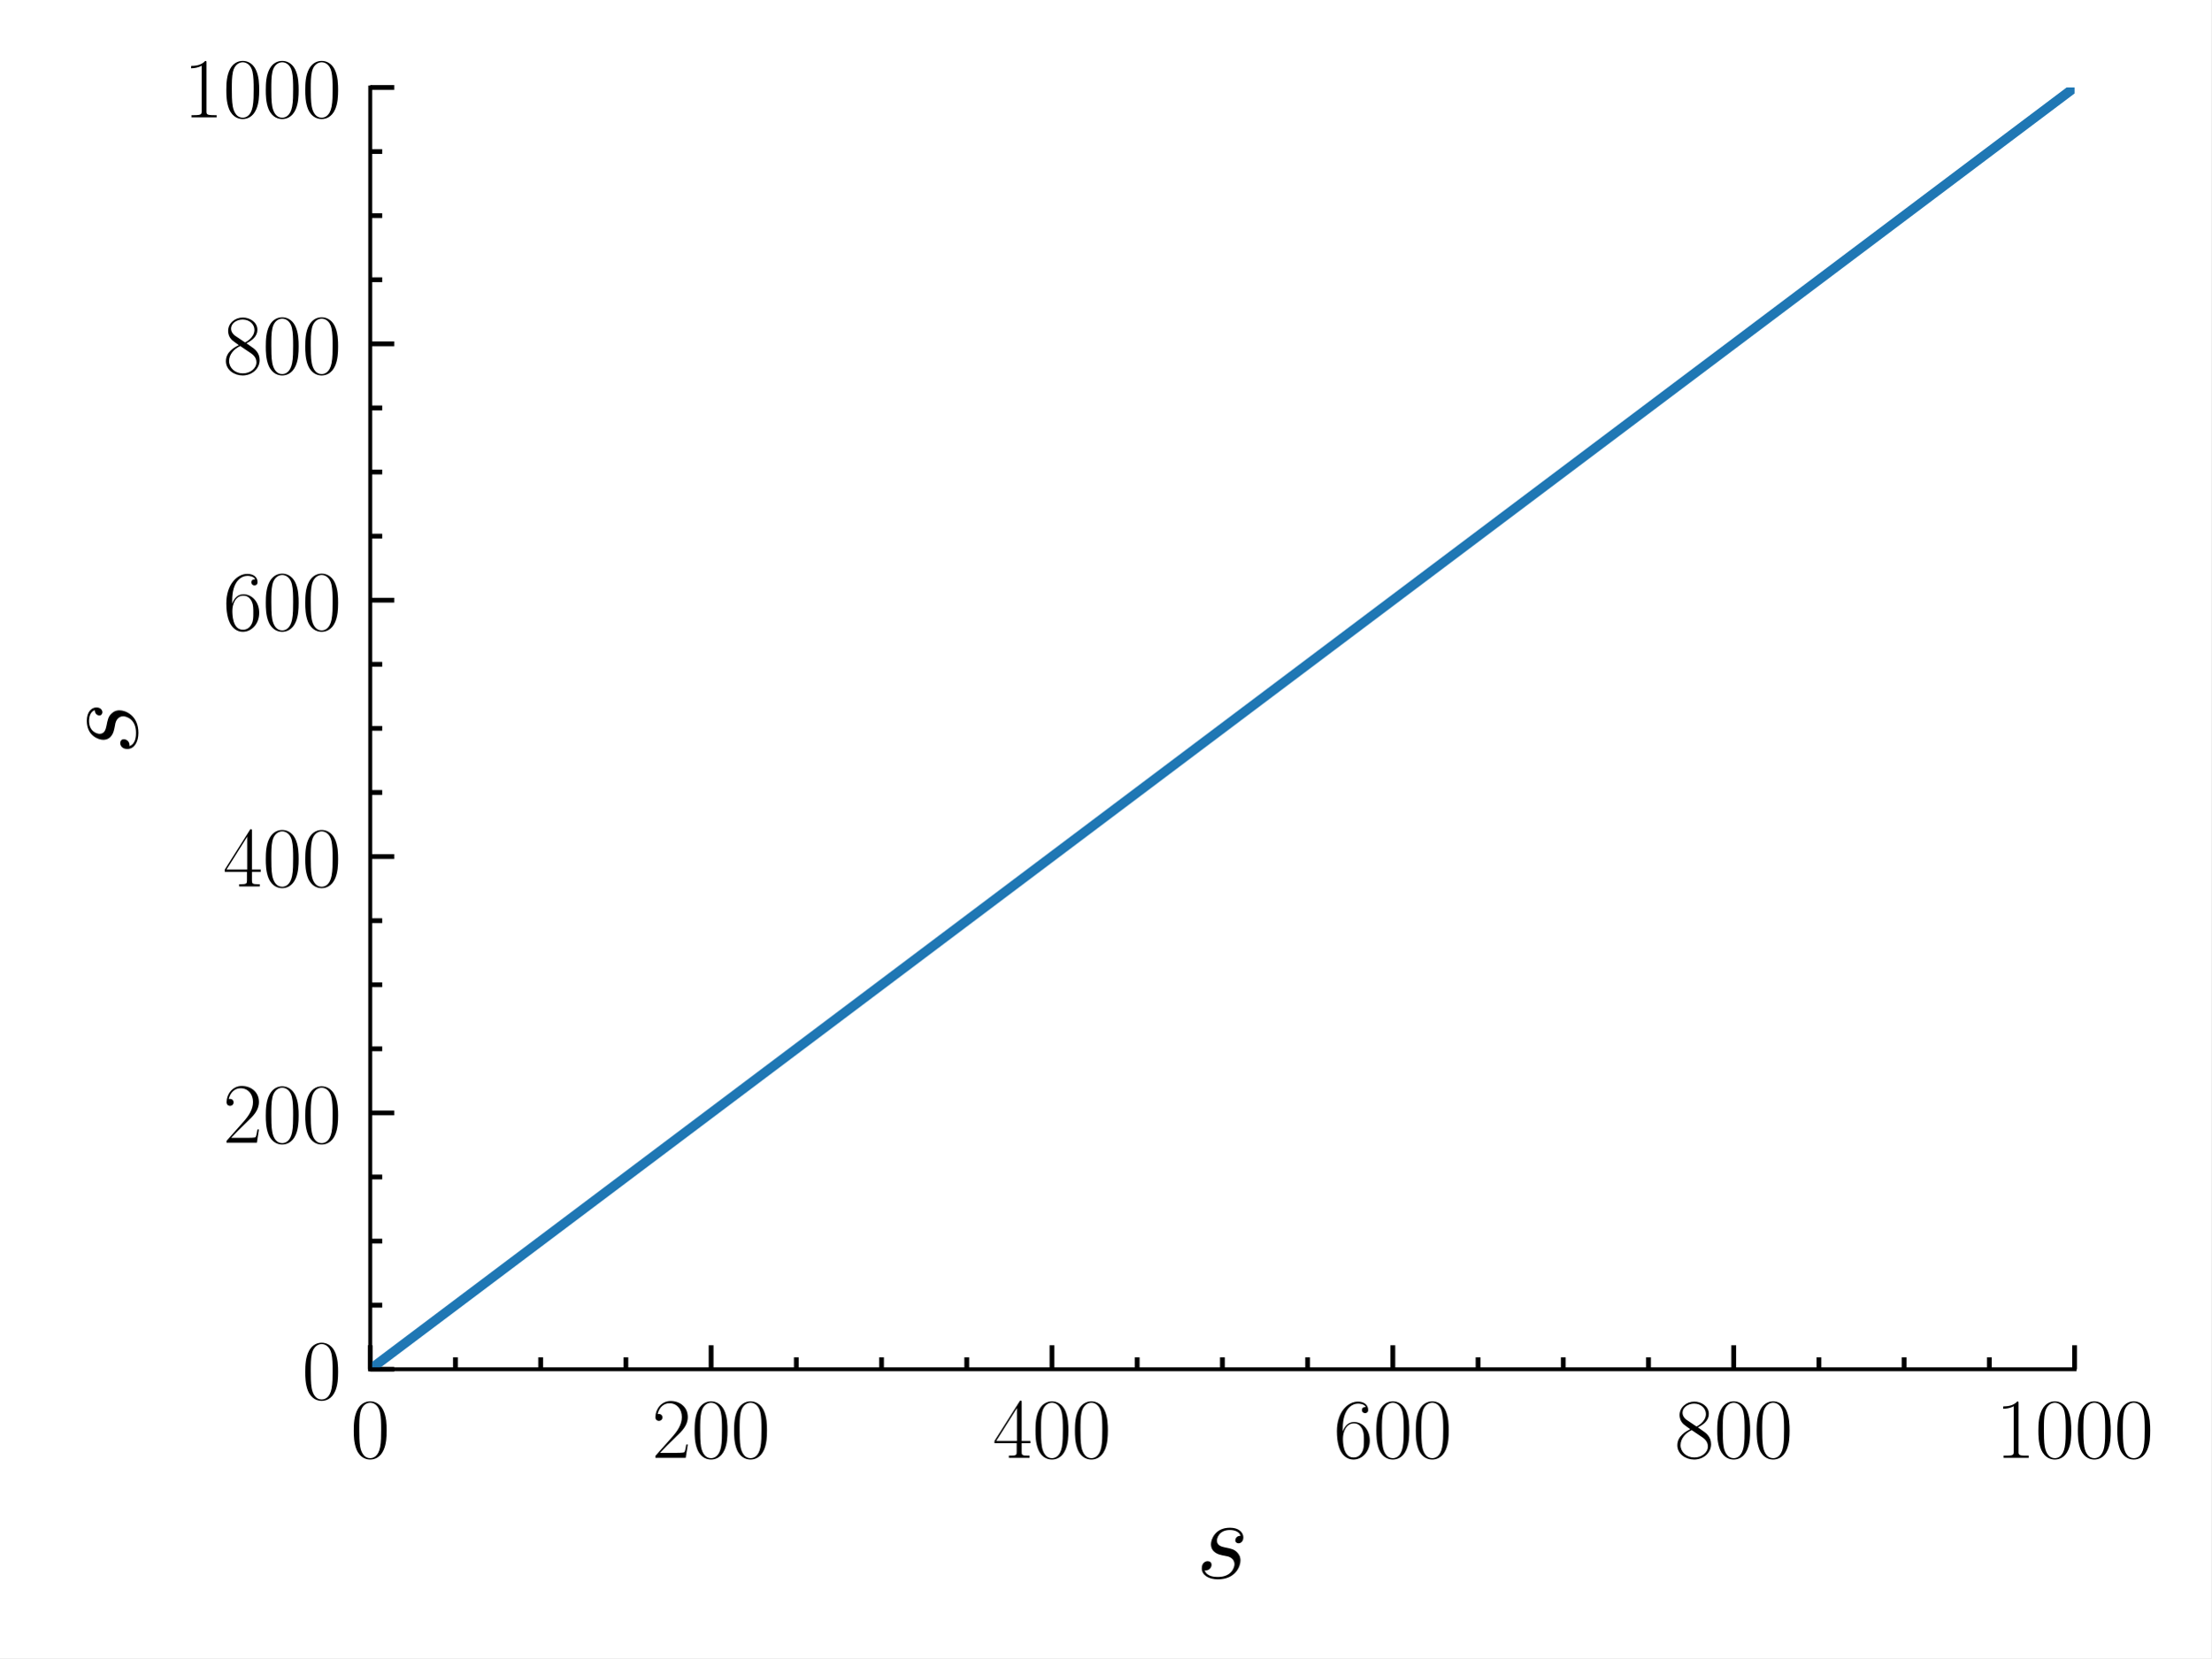
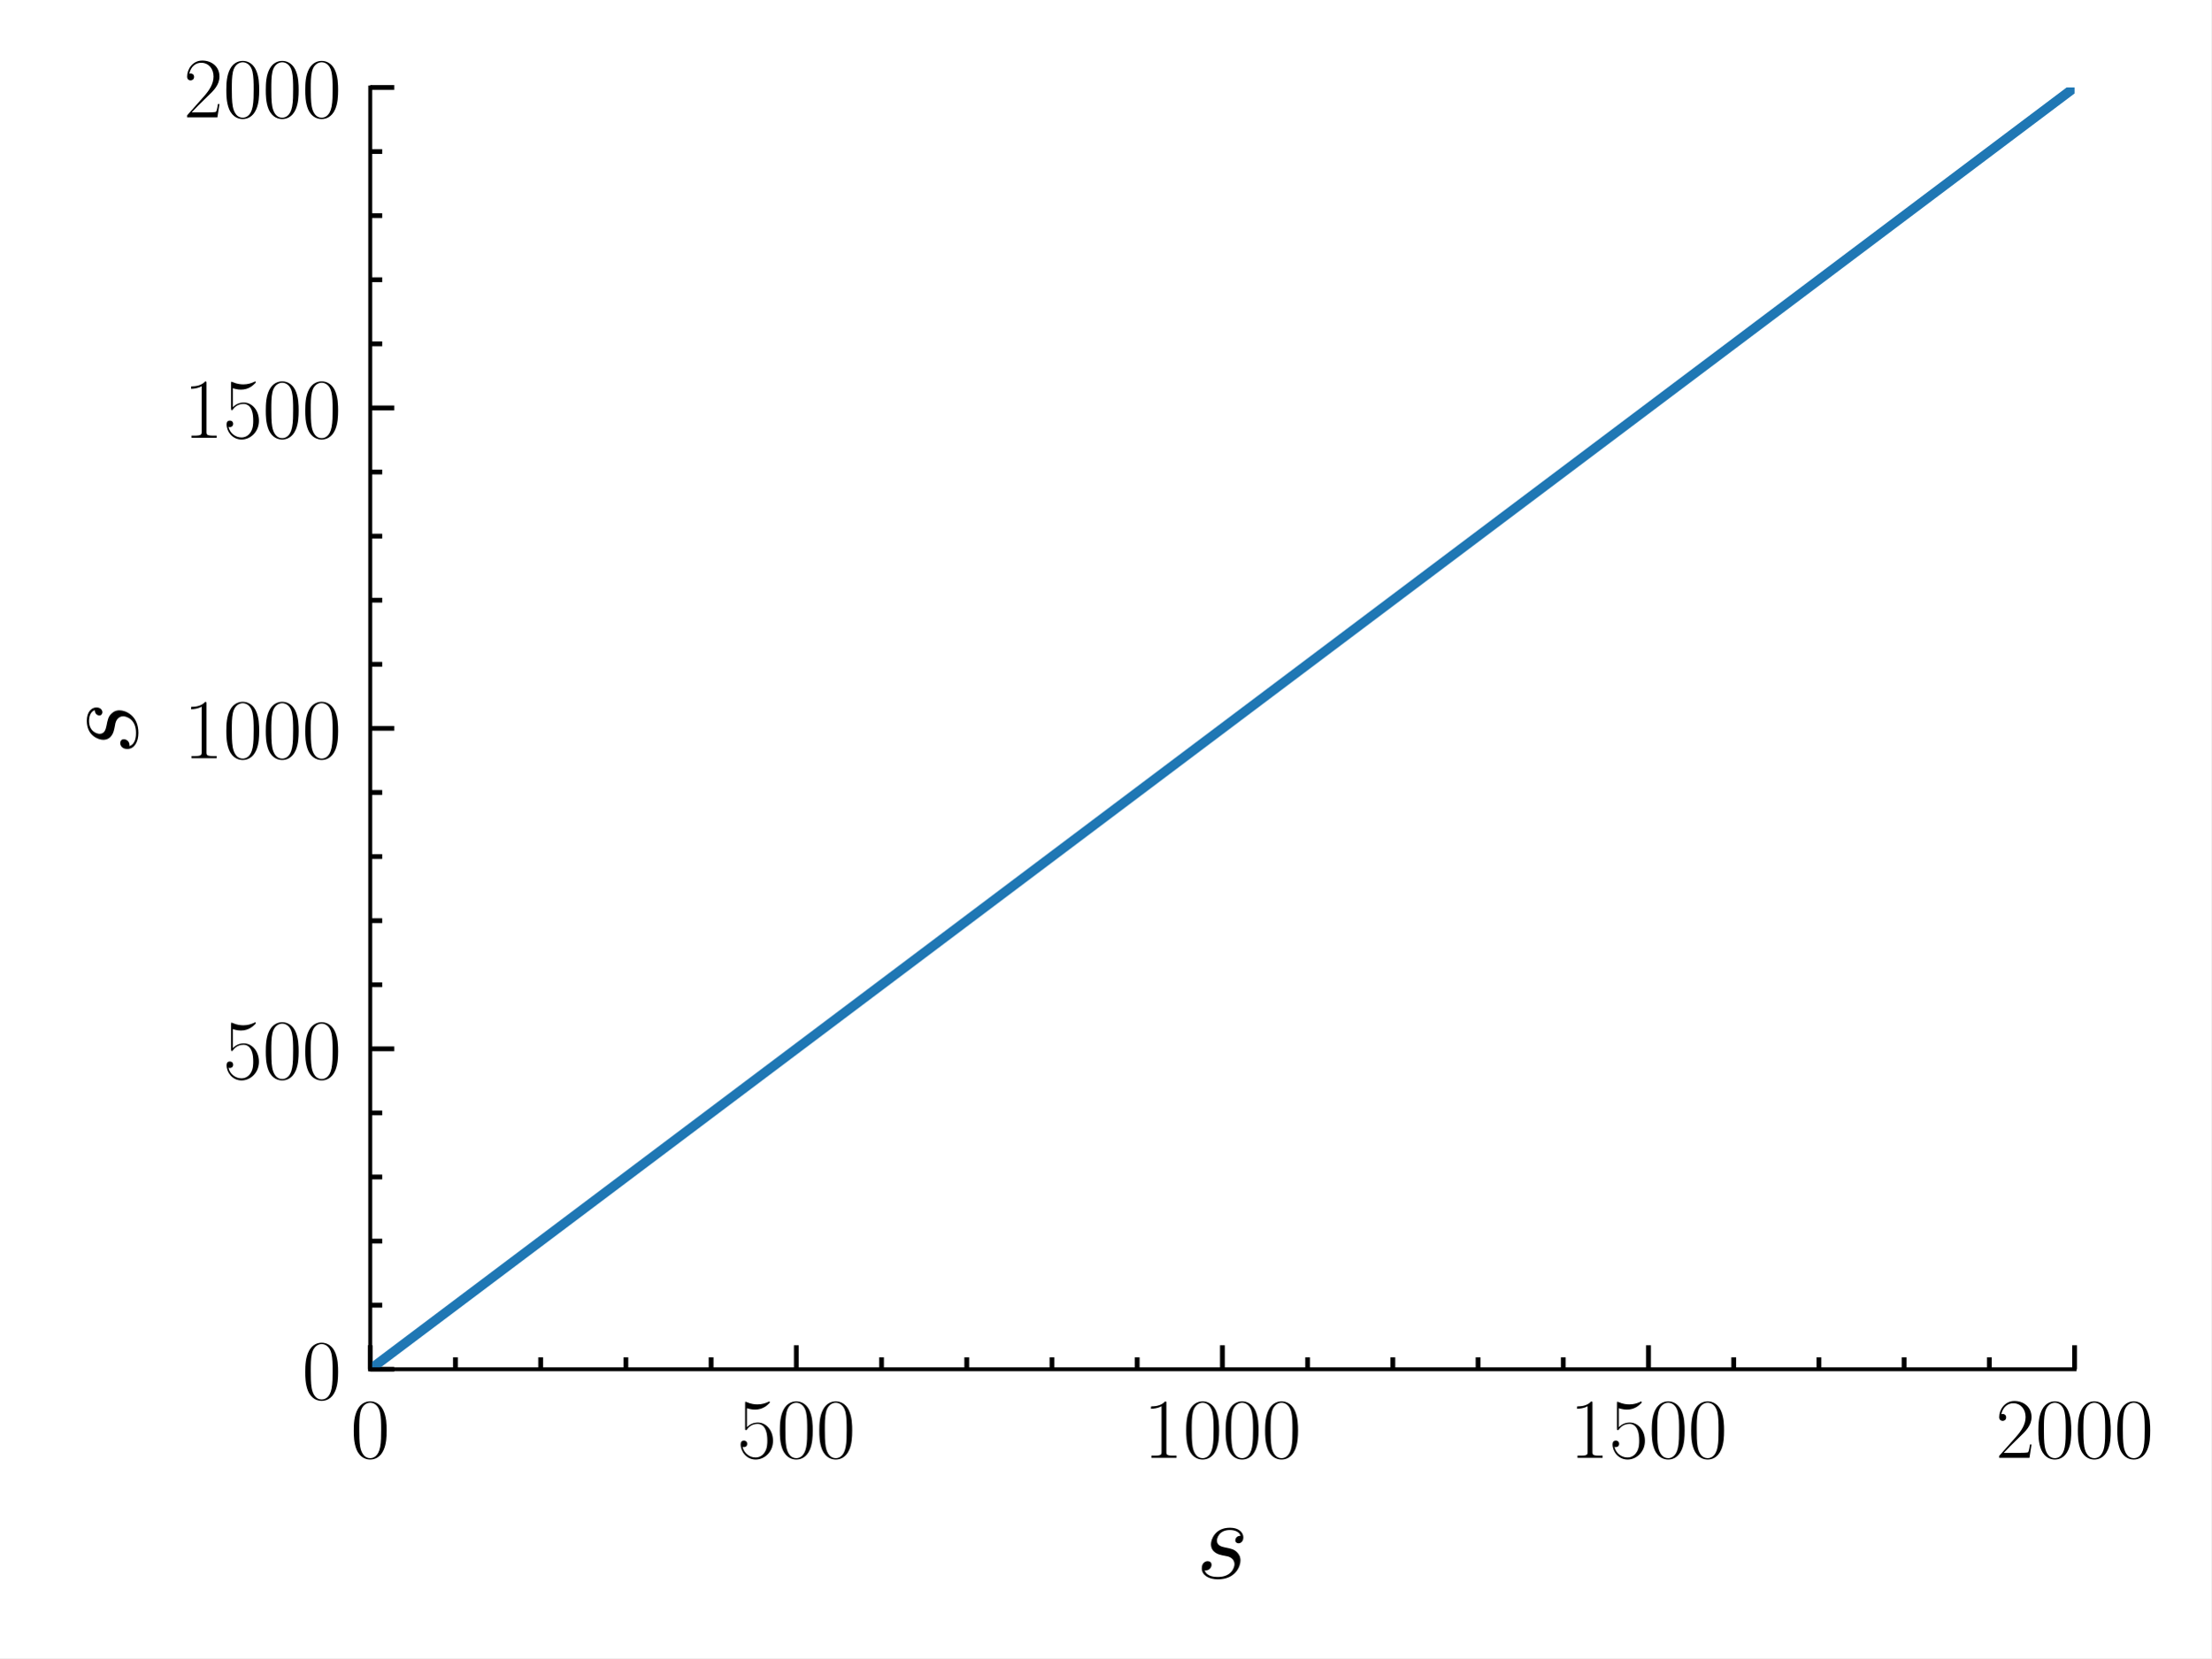
<svg xmlns="http://www.w3.org/2000/svg" xmlns:xlink="http://www.w3.org/1999/xlink" width="460.8pt" height="345.6pt" viewBox="0 0 460.8 345.6" version="1.1">
  <defs>
    <style type="text/css">*{stroke-linejoin: round; stroke-linecap: butt}</style>
  </defs>
  <g id="figure_1">
    <g id="patch_1">
      <path d="M 0 345.6  L 460.8 345.6  L 460.8 0  L 0 0  z " style="fill: #ffffff" />
    </g>
    <g id="axes_1">
      <g id="patch_2">
        <path d="M 77.152 285.403  L 432.351 285.403  L 432.351 18.227  L 77.152 18.227  z " style="fill: #ffffff" />
      </g>
      <g id="matplotlib.axis_1">
        <g id="xtick_1">
          <g id="line2d_1">
            <defs>
-               <path id="m7fb81ab54b" d="M 0 0  L 0 -5  " style="stroke: #000000" />
+               <path id="mec7f2a852f" d="M 0 0  L 0 -5  " style="stroke: #000000" />
            </defs>
            <g>
-               <use xlink:href="#m7fb81ab54b" x="77.152" y="285.403" style="stroke: #000000" />
+               <use xlink:href="#mec7f2a852f" x="77.152" y="285.403" style="stroke: #000000" />
            </g>
          </g>
          <g id="text_1">
            <g transform="translate(73.04016 303.8568) scale(0.18 -0.18)">
              <defs>
                <path id="CMR17-30" d="M 2688 2025  C 2688 2416 2682 3080 2413 3591  C 2176 4039 1798 4198 1466 4198  C 1158 4198 768 4058 525 3597  C 269 3118 243 2524 243 2025  C 243 1661 250 1106 448 619  C 723 -39 1216 -128 1466 -128  C 1760 -128 2208 -7 2470 600  C 2662 1042 2688 1559 2688 2025  z M 1466 -26  C 1056 -26 813 325 723 812  C 653 1188 653 1738 653 2096  C 653 2588 653 2997 736 3387  C 858 3929 1216 4096 1466 4096  C 1728 4096 2067 3923 2189 3400  C 2272 3036 2278 2607 2278 2096  C 2278 1680 2278 1169 2202 792  C 2067 95 1690 -26 1466 -26  z " transform="scale(0.015625)" />
              </defs>
              <use xlink:href="#CMR17-30" transform="scale(0.996264)" />
            </g>
          </g>
        </g>
        <g id="xtick_2">
          <g id="line2d_2">
            <g>
-               <use xlink:href="#m7fb81ab54b" x="148.192" y="285.403" style="stroke: #000000" />
+               <use xlink:href="#mec7f2a852f" x="165.952" y="285.403" style="stroke: #000000" />
            </g>
          </g>
          <g id="text_2">
-             <g transform="translate(135.8557 303.8568) scale(0.18 -0.18)">
+             <g transform="translate(153.6157 303.8568) scale(0.18 -0.18)">
+               <defs>
+                 <path id="CMR17-35" d="M 730 3692  C 794 3666 1056 3584 1325 3584  C 1920 3584 2246 3911 2432 4100  C 2432 4157 2432 4192 2394 4192  C 2387 4192 2374 4192 2323 4163  C 2099 4058 1837 3973 1517 3973  C 1325 3973 1037 3999 723 4139  C 653 4171 640 4171 634 4171  C 602 4171 595 4164 595 4037  L 595 2203  C 595 2089 595 2057 659 2057  C 691 2057 704 2070 736 2114  C 941 2401 1222 2522 1542 2522  C 1766 2522 2246 2382 2246 1289  C 2246 1085 2246 715 2054 421  C 1894 159 1645 25 1370 25  C 947 25 518 320 403 814  C 429 807 480 795 506 795  C 589 795 749 840 749 1038  C 749 1210 627 1280 506 1280  C 358 1280 262 1190 262 1011  C 262 454 704 -128 1382 -128  C 2042 -128 2669 440 2669 1264  C 2669 2030 2170 2624 1549 2624  C 1222 2624 947 2503 730 2274  L 730 3692  z " transform="scale(0.015625)" />
+               </defs>
+               <use xlink:href="#CMR17-35" transform="scale(0.996264)" />
+               <use xlink:href="#CMR17-30" transform="translate(45.69048 0) scale(0.996264)" />
+               <use xlink:href="#CMR17-30" transform="translate(91.38095 0) scale(0.996264)" />
+             </g>
+           </g>
+         </g>
+         <g id="xtick_3">
+           <g id="line2d_3">
+             <g>
+               <use xlink:href="#mec7f2a852f" x="254.752" y="285.403" style="stroke: #000000" />
+             </g>
+           </g>
+           <g id="text_3">
+             <g transform="translate(238.3033 303.8568) scale(0.18 -0.18)">
+               <defs>
+                 <path id="CMR17-31" d="M 1702 4058  C 1702 4192 1696 4192 1606 4192  C 1357 3916 979 3827 621 3827  C 602 3827 570 3827 563 3808  C 557 3795 557 3782 557 3648  C 755 3648 1088 3686 1344 3839  L 1344 461  C 1344 236 1331 160 781 160  L 589 160  L 589 0  C 896 0 1216 0 1523 0  C 1830 0 2150 0 2458 0  L 2458 160  L 2266 160  C 1715 160 1702 230 1702 458  L 1702 4058  z " transform="scale(0.015625)" />
+               </defs>
+               <use xlink:href="#CMR17-31" transform="scale(0.996264)" />
+               <use xlink:href="#CMR17-30" transform="translate(45.69048 0) scale(0.996264)" />
+               <use xlink:href="#CMR17-30" transform="translate(91.38095 0) scale(0.996264)" />
+               <use xlink:href="#CMR17-30" transform="translate(137.0714 0) scale(0.996264)" />
+             </g>
+           </g>
+         </g>
+         <g id="xtick_4">
+           <g id="line2d_4">
+             <g>
+               <use xlink:href="#mec7f2a852f" x="343.552" y="285.403" style="stroke: #000000" />
+             </g>
+           </g>
+           <g id="text_4">
+             <g transform="translate(327.1031 303.8568) scale(0.18 -0.18)">
+               <use xlink:href="#CMR17-31" transform="scale(0.996264)" />
+               <use xlink:href="#CMR17-35" transform="translate(45.69048 0) scale(0.996264)" />
+               <use xlink:href="#CMR17-30" transform="translate(91.38095 0) scale(0.996264)" />
+               <use xlink:href="#CMR17-30" transform="translate(137.0714 0) scale(0.996264)" />
+             </g>
+           </g>
+         </g>
+         <g id="xtick_5">
+           <g id="line2d_5">
+             <g>
+               <use xlink:href="#mec7f2a852f" x="432.351" y="285.403" style="stroke: #000000" />
+             </g>
+           </g>
+           <g id="text_5">
+             <g transform="translate(415.9029 303.8568) scale(0.18 -0.18)">
              <defs>
                <path id="CMR17-32" d="M 2669 989  L 2554 989  C 2490 536 2438 459 2413 420  C 2381 369 1920 369 1830 369  L 602 369  C 832 619 1280 1072 1824 1597  C 2214 1967 2669 2402 2669 3035  C 2669 3790 2067 4224 1395 4224  C 691 4224 262 3604 262 3030  C 262 2780 448 2748 525 2748  C 589 2748 781 2787 781 3010  C 781 3207 614 3264 525 3264  C 486 3264 448 3258 422 3245  C 544 3790 915 4058 1306 4058  C 1862 4058 2227 3617 2227 3035  C 2227 2479 1901 2000 1536 1584  L 262 146  L 262 0  L 2515 0  L 2669 989  z " transform="scale(0.015625)" />
              </defs>
              <use xlink:href="#CMR17-32" transform="scale(0.996264)" />
              <use xlink:href="#CMR17-30" transform="translate(45.69048 0) scale(0.996264)" />
              <use xlink:href="#CMR17-30" transform="translate(91.38095 0) scale(0.996264)" />
-             </g>
-           </g>
-         </g>
-         <g id="xtick_3">
-           <g id="line2d_3">
-             <g>
-               <use xlink:href="#m7fb81ab54b" x="219.232" y="285.403" style="stroke: #000000" />
-             </g>
-           </g>
-           <g id="text_3">
-             <g transform="translate(206.8955 303.8568) scale(0.18 -0.18)">
-               <defs>
-                 <path id="CMR17-34" d="M 2150 4122  C 2150 4256 2144 4256 2029 4256  L 128 1254  L 128 1088  L 1779 1088  L 1779 457  C 1779 224 1766 160 1318 160  L 1197 160  L 1197 0  C 1402 0 1747 0 1965 0  C 2182 0 2528 0 2733 0  L 2733 160  L 2611 160  C 2163 160 2150 224 2150 457  L 2150 1088  L 2803 1088  L 2803 1254  L 2150 1254  L 2150 4122  z M 1798 3703  L 1798 1254  L 256 1254  L 1798 3703  z " transform="scale(0.015625)" />
-               </defs>
-               <use xlink:href="#CMR17-34" transform="scale(0.996264)" />
-               <use xlink:href="#CMR17-30" transform="translate(45.69048 0) scale(0.996264)" />
-               <use xlink:href="#CMR17-30" transform="translate(91.38095 0) scale(0.996264)" />
-             </g>
-           </g>
-         </g>
-         <g id="xtick_4">
-           <g id="line2d_4">
-             <g>
-               <use xlink:href="#m7fb81ab54b" x="290.272" y="285.403" style="stroke: #000000" />
-             </g>
-           </g>
-           <g id="text_4">
-             <g transform="translate(277.9354 303.8568) scale(0.18 -0.18)">
-               <defs>
-                 <path id="CMR17-36" d="M 678 2176  C 678 3690 1395 4032 1811 4032  C 1946 4032 2272 4009 2400 3776  C 2298 3776 2106 3776 2106 3553  C 2106 3381 2246 3323 2336 3323  C 2394 3323 2566 3348 2566 3560  C 2566 3954 2246 4179 1805 4179  C 1043 4179 243 3390 243 1984  C 243 253 966 -128 1478 -128  C 2099 -128 2688 427 2688 1283  C 2688 2081 2170 2662 1517 2662  C 1126 2662 838 2407 678 1960  L 678 2176  z M 1478 25  C 691 25 691 1200 691 1436  C 691 1896 909 2560 1504 2560  C 1613 2560 1926 2560 2138 2120  C 2253 1870 2253 1609 2253 1289  C 2253 944 2253 690 2118 434  C 1978 171 1773 25 1478 25  z " transform="scale(0.015625)" />
-               </defs>
-               <use xlink:href="#CMR17-36" transform="scale(0.996264)" />
-               <use xlink:href="#CMR17-30" transform="translate(45.69048 0) scale(0.996264)" />
-               <use xlink:href="#CMR17-30" transform="translate(91.38095 0) scale(0.996264)" />
-             </g>
-           </g>
-         </g>
-         <g id="xtick_5">
-           <g id="line2d_5">
-             <g>
-               <use xlink:href="#m7fb81ab54b" x="361.312" y="285.403" style="stroke: #000000" />
-             </g>
-           </g>
-           <g id="text_5">
-             <g transform="translate(348.9752 303.8568) scale(0.18 -0.18)">
-               <defs>
-                 <path id="CMR17-38" d="M 1741 2264  C 2144 2467 2554 2773 2554 3263  C 2554 3841 1990 4179 1472 4179  C 890 4179 378 3759 378 3180  C 378 3021 416 2747 666 2505  C 730 2442 998 2251 1171 2130  C 883 1983 211 1634 211 934  C 211 279 838 -128 1459 -128  C 2144 -128 2720 362 2720 1010  C 2720 1590 2330 1857 2074 2029  L 1741 2264  z M 902 2822  C 851 2854 595 3051 595 3351  C 595 3739 998 4032 1459 4032  C 1965 4032 2336 3676 2336 3262  C 2336 2669 1670 2331 1638 2331  C 1632 2331 1626 2331 1574 2370  L 902 2822  z M 2080 1519  C 2176 1449 2483 1240 2483 851  C 2483 381 2010 25 1472 25  C 890 25 448 438 448 940  C 448 1443 838 1862 1280 2060  L 2080 1519  z " transform="scale(0.015625)" />
-               </defs>
-               <use xlink:href="#CMR17-38" transform="scale(0.996264)" />
-               <use xlink:href="#CMR17-30" transform="translate(45.69048 0) scale(0.996264)" />
-               <use xlink:href="#CMR17-30" transform="translate(91.38095 0) scale(0.996264)" />
+               <use xlink:href="#CMR17-30" transform="translate(137.0714 0) scale(0.996264)" />
            </g>
          </g>
        </g>
        <g id="xtick_6">
          <g id="line2d_6">
-             <g>
-               <use xlink:href="#m7fb81ab54b" x="432.351" y="285.403" style="stroke: #000000" />
-             </g>
-           </g>
-           <g id="text_6">
-             <g transform="translate(415.9029 303.8568) scale(0.18 -0.18)">
-               <defs>
-                 <path id="CMR17-31" d="M 1702 4058  C 1702 4192 1696 4192 1606 4192  C 1357 3916 979 3827 621 3827  C 602 3827 570 3827 563 3808  C 557 3795 557 3782 557 3648  C 755 3648 1088 3686 1344 3839  L 1344 461  C 1344 236 1331 160 781 160  L 589 160  L 589 0  C 896 0 1216 0 1523 0  C 1830 0 2150 0 2458 0  L 2458 160  L 2266 160  C 1715 160 1702 230 1702 458  L 1702 4058  z " transform="scale(0.015625)" />
-               </defs>
-               <use xlink:href="#CMR17-31" transform="scale(0.996264)" />
-               <use xlink:href="#CMR17-30" transform="translate(45.69048 0) scale(0.996264)" />
-               <use xlink:href="#CMR17-30" transform="translate(91.38095 0) scale(0.996264)" />
-               <use xlink:href="#CMR17-30" transform="translate(137.0714 0) scale(0.996264)" />
+             <defs>
+               <path id="m79c2909c9a" d="M 0 0  L 0 -2.5  " style="stroke: #000000" />
+             </defs>
+             <g>
+               <use xlink:href="#m79c2909c9a" x="94.912" y="285.403" style="stroke: #000000" />
            </g>
          </g>
        </g>
        <g id="xtick_7">
          <g id="line2d_7">
-             <defs>
-               <path id="mfe49ac2386" d="M 0 0  L 0 -2.5  " style="stroke: #000000" />
-             </defs>
-             <g>
-               <use xlink:href="#mfe49ac2386" x="94.912" y="285.403" style="stroke: #000000" />
+             <g>
+               <use xlink:href="#m79c2909c9a" x="112.672" y="285.403" style="stroke: #000000" />
            </g>
          </g>
        </g>
        <g id="xtick_8">
          <g id="line2d_8">
            <g>
-               <use xlink:href="#mfe49ac2386" x="112.672" y="285.403" style="stroke: #000000" />
+               <use xlink:href="#m79c2909c9a" x="130.432" y="285.403" style="stroke: #000000" />
            </g>
          </g>
        </g>
        <g id="xtick_9">
          <g id="line2d_9">
            <g>
-               <use xlink:href="#mfe49ac2386" x="130.432" y="285.403" style="stroke: #000000" />
+               <use xlink:href="#m79c2909c9a" x="148.192" y="285.403" style="stroke: #000000" />
            </g>
          </g>
        </g>
        <g id="xtick_10">
          <g id="line2d_10">
            <g>
-               <use xlink:href="#mfe49ac2386" x="165.952" y="285.403" style="stroke: #000000" />
+               <use xlink:href="#m79c2909c9a" x="183.712" y="285.403" style="stroke: #000000" />
            </g>
          </g>
        </g>
        <g id="xtick_11">
          <g id="line2d_11">
            <g>
-               <use xlink:href="#mfe49ac2386" x="183.712" y="285.403" style="stroke: #000000" />
+               <use xlink:href="#m79c2909c9a" x="201.472" y="285.403" style="stroke: #000000" />
            </g>
          </g>
        </g>
        <g id="xtick_12">
          <g id="line2d_12">
            <g>
-               <use xlink:href="#mfe49ac2386" x="201.472" y="285.403" style="stroke: #000000" />
+               <use xlink:href="#m79c2909c9a" x="219.232" y="285.403" style="stroke: #000000" />
            </g>
          </g>
        </g>
        <g id="xtick_13">
          <g id="line2d_13">
            <g>
-               <use xlink:href="#mfe49ac2386" x="236.992" y="285.403" style="stroke: #000000" />
+               <use xlink:href="#m79c2909c9a" x="236.992" y="285.403" style="stroke: #000000" />
            </g>
          </g>
        </g>
        <g id="xtick_14">
          <g id="line2d_14">
            <g>
-               <use xlink:href="#mfe49ac2386" x="254.752" y="285.403" style="stroke: #000000" />
+               <use xlink:href="#m79c2909c9a" x="272.512" y="285.403" style="stroke: #000000" />
            </g>
          </g>
        </g>
        <g id="xtick_15">
          <g id="line2d_15">
            <g>
-               <use xlink:href="#mfe49ac2386" x="272.512" y="285.403" style="stroke: #000000" />
+               <use xlink:href="#m79c2909c9a" x="290.272" y="285.403" style="stroke: #000000" />
            </g>
          </g>
        </g>
        <g id="xtick_16">
          <g id="line2d_16">
            <g>
-               <use xlink:href="#mfe49ac2386" x="308.032" y="285.403" style="stroke: #000000" />
+               <use xlink:href="#m79c2909c9a" x="308.032" y="285.403" style="stroke: #000000" />
            </g>
          </g>
        </g>
        <g id="xtick_17">
          <g id="line2d_17">
            <g>
-               <use xlink:href="#mfe49ac2386" x="325.792" y="285.403" style="stroke: #000000" />
+               <use xlink:href="#m79c2909c9a" x="325.792" y="285.403" style="stroke: #000000" />
            </g>
          </g>
        </g>
        <g id="xtick_18">
          <g id="line2d_18">
            <g>
-               <use xlink:href="#mfe49ac2386" x="343.552" y="285.403" style="stroke: #000000" />
+               <use xlink:href="#m79c2909c9a" x="361.312" y="285.403" style="stroke: #000000" />
            </g>
          </g>
        </g>
        <g id="xtick_19">
          <g id="line2d_19">
            <g>
-               <use xlink:href="#mfe49ac2386" x="379.072" y="285.403" style="stroke: #000000" />
+               <use xlink:href="#m79c2909c9a" x="379.072" y="285.403" style="stroke: #000000" />
            </g>
          </g>
        </g>
        <g id="xtick_20">
          <g id="line2d_20">
            <g>
-               <use xlink:href="#mfe49ac2386" x="396.832" y="285.403" style="stroke: #000000" />
+               <use xlink:href="#m79c2909c9a" x="396.832" y="285.403" style="stroke: #000000" />
            </g>
          </g>
        </g>
        <g id="xtick_21">
          <g id="line2d_21">
            <g>
-               <use xlink:href="#mfe49ac2386" x="414.591" y="285.403" style="stroke: #000000" />
-             </g>
-           </g>
-         </g>
-         <g id="text_7">
+               <use xlink:href="#m79c2909c9a" x="414.591" y="285.403" style="stroke: #000000" />
+             </g>
+           </g>
+         </g>
+         <g id="text_6">
          <g transform="translate(249.2379 328.9492) scale(0.24 -0.24)">
            <defs>
              <path id="CMMI12-73" d="M 1459 1280  C 1568 1261 1741 1223 1779 1216  C 1862 1192 2150 1090 2150 783  C 2150 586 1971 70 1229 70  C 1094 70 614 70 486 436  C 742 404 870 603 870 745  C 870 880 781 950 653 950  C 512 950 326 841 326 552  C 326 173 710 -64 1222 -64  C 2195 -64 2483 651 2483 984  C 2483 1079 2483 1258 2278 1462  C 2118 1616 1965 1648 1619 1718  C 1446 1756 1171 1814 1171 2101  C 1171 2229 1286 2689 1894 2689  C 2163 2689 2426 2589 2490 2368  C 2208 2368 2195 2125 2195 2119  C 2195 1984 2317 1946 2374 1946  C 2464 1946 2643 2015 2643 2281  C 2643 2545 2400 2816 1901 2816  C 1062 2816 838 2160 838 1899  C 838 1414 1312 1312 1459 1280  z " transform="scale(0.015625)" />
            </defs>
            <use xlink:href="#CMMI12-73" transform="scale(0.996264)" />
          </g>
        </g>
      </g>
      <g id="matplotlib.axis_2">
        <g id="ytick_1">
          <g id="line2d_22">
            <defs>
-               <path id="m32f4c36b2f" d="M 0 0  L 5 0  " style="stroke: #000000" />
+               <path id="m2ebd09c83e" d="M 0 0  L 5 0  " style="stroke: #000000" />
            </defs>
            <g>
-               <use xlink:href="#m32f4c36b2f" x="77.152" y="285.403" style="stroke: #000000" />
-             </g>
-           </g>
-           <g id="text_8">
+               <use xlink:href="#m2ebd09c83e" x="77.152" y="285.403" style="stroke: #000000" />
+             </g>
+           </g>
+           <g id="text_7">
            <g transform="translate(62.92802 291.6301) scale(0.18 -0.18)">
              <use xlink:href="#CMR17-30" transform="scale(0.996264)" />
            </g>
          </g>
        </g>
        <g id="ytick_2">
          <g id="line2d_23">
            <g>
-               <use xlink:href="#m32f4c36b2f" x="77.152" y="231.968" style="stroke: #000000" />
-             </g>
-           </g>
-           <g id="text_9">
-             <g transform="translate(46.47945 238.1948) scale(0.18 -0.18)">
-               <use xlink:href="#CMR17-32" transform="scale(0.996264)" />
+               <use xlink:href="#m2ebd09c83e" x="77.152" y="218.609" style="stroke: #000000" />
+             </g>
+           </g>
+           <g id="text_8">
+             <g transform="translate(46.47945 224.8359) scale(0.18 -0.18)">
+               <use xlink:href="#CMR17-35" transform="scale(0.996264)" />
              <use xlink:href="#CMR17-30" transform="translate(45.69048 0) scale(0.996264)" />
              <use xlink:href="#CMR17-30" transform="translate(91.38095 0) scale(0.996264)" />
            </g>
          </g>
        </g>
        <g id="ytick_3">
          <g id="line2d_24">
            <g>
-               <use xlink:href="#m32f4c36b2f" x="77.152" y="178.533" style="stroke: #000000" />
-             </g>
-           </g>
-           <g id="text_10">
-             <g transform="translate(46.47945 184.7594) scale(0.18 -0.18)">
-               <use xlink:href="#CMR17-34" transform="scale(0.996264)" />
-               <use xlink:href="#CMR17-30" transform="translate(45.69048 0) scale(0.996264)" />
-               <use xlink:href="#CMR17-30" transform="translate(91.38095 0) scale(0.996264)" />
+               <use xlink:href="#m2ebd09c83e" x="77.152" y="151.815" style="stroke: #000000" />
+             </g>
+           </g>
+           <g id="text_9">
+             <g transform="translate(38.25516 158.0417) scale(0.18 -0.18)">
+               <use xlink:href="#CMR17-31" transform="scale(0.996264)" />
+               <use xlink:href="#CMR17-30" transform="translate(45.69048 0) scale(0.996264)" />
+               <use xlink:href="#CMR17-30" transform="translate(91.38095 0) scale(0.996264)" />
+               <use xlink:href="#CMR17-30" transform="translate(137.0714 0) scale(0.996264)" />
            </g>
          </g>
        </g>
        <g id="ytick_4">
          <g id="line2d_25">
            <g>
-               <use xlink:href="#m32f4c36b2f" x="77.152" y="125.097" style="stroke: #000000" />
-             </g>
-           </g>
-           <g id="text_11">
-             <g transform="translate(46.47945 131.324) scale(0.18 -0.18)">
-               <use xlink:href="#CMR17-36" transform="scale(0.996264)" />
-               <use xlink:href="#CMR17-30" transform="translate(45.69048 0) scale(0.996264)" />
-               <use xlink:href="#CMR17-30" transform="translate(91.38095 0) scale(0.996264)" />
+               <use xlink:href="#m2ebd09c83e" x="77.152" y="85.021" style="stroke: #000000" />
+             </g>
+           </g>
+           <g id="text_10">
+             <g transform="translate(38.25516 91.24751) scale(0.18 -0.18)">
+               <use xlink:href="#CMR17-31" transform="scale(0.996264)" />
+               <use xlink:href="#CMR17-35" transform="translate(45.69048 0) scale(0.996264)" />
+               <use xlink:href="#CMR17-30" transform="translate(91.38095 0) scale(0.996264)" />
+               <use xlink:href="#CMR17-30" transform="translate(137.0714 0) scale(0.996264)" />
            </g>
          </g>
        </g>
        <g id="ytick_5">
          <g id="line2d_26">
            <g>
-               <use xlink:href="#m32f4c36b2f" x="77.152" y="71.662" style="stroke: #000000" />
-             </g>
-           </g>
-           <g id="text_12">
-             <g transform="translate(46.47945 77.88867) scale(0.18 -0.18)">
-               <use xlink:href="#CMR17-38" transform="scale(0.996264)" />
-               <use xlink:href="#CMR17-30" transform="translate(45.69048 0) scale(0.996264)" />
-               <use xlink:href="#CMR17-30" transform="translate(91.38095 0) scale(0.996264)" />
+               <use xlink:href="#m2ebd09c83e" x="77.152" y="18.227" style="stroke: #000000" />
+             </g>
+           </g>
+           <g id="text_11">
+             <g transform="translate(38.25516 24.4533) scale(0.18 -0.18)">
+               <use xlink:href="#CMR17-32" transform="scale(0.996264)" />
+               <use xlink:href="#CMR17-30" transform="translate(45.69048 0) scale(0.996264)" />
+               <use xlink:href="#CMR17-30" transform="translate(91.38095 0) scale(0.996264)" />
+               <use xlink:href="#CMR17-30" transform="translate(137.0714 0) scale(0.996264)" />
            </g>
          </g>
        </g>
        <g id="ytick_6">
          <g id="line2d_27">
-             <g>
-               <use xlink:href="#m32f4c36b2f" x="77.152" y="18.227" style="stroke: #000000" />
-             </g>
-           </g>
-           <g id="text_13">
-             <g transform="translate(38.25516 24.4533) scale(0.18 -0.18)">
-               <use xlink:href="#CMR17-31" transform="scale(0.996264)" />
-               <use xlink:href="#CMR17-30" transform="translate(45.69048 0) scale(0.996264)" />
-               <use xlink:href="#CMR17-30" transform="translate(91.38095 0) scale(0.996264)" />
-               <use xlink:href="#CMR17-30" transform="translate(137.0714 0) scale(0.996264)" />
+             <defs>
+               <path id="m706ab79d0e" d="M 0 0  L 2.5 0  " style="stroke: #000000" />
+             </defs>
+             <g>
+               <use xlink:href="#m706ab79d0e" x="77.152" y="272.045" style="stroke: #000000" />
            </g>
          </g>
        </g>
        <g id="ytick_7">
          <g id="line2d_28">
-             <defs>
-               <path id="m463b788732" d="M 0 0  L 2.5 0  " style="stroke: #000000" />
-             </defs>
-             <g>
-               <use xlink:href="#m463b788732" x="77.152" y="272.045" style="stroke: #000000" />
+             <g>
+               <use xlink:href="#m706ab79d0e" x="77.152" y="258.686" style="stroke: #000000" />
            </g>
          </g>
        </g>
        <g id="ytick_8">
          <g id="line2d_29">
            <g>
-               <use xlink:href="#m463b788732" x="77.152" y="258.686" style="stroke: #000000" />
+               <use xlink:href="#m706ab79d0e" x="77.152" y="245.327" style="stroke: #000000" />
            </g>
          </g>
        </g>
        <g id="ytick_9">
          <g id="line2d_30">
            <g>
-               <use xlink:href="#m463b788732" x="77.152" y="245.327" style="stroke: #000000" />
+               <use xlink:href="#m706ab79d0e" x="77.152" y="231.968" style="stroke: #000000" />
            </g>
          </g>
        </g>
        <g id="ytick_10">
          <g id="line2d_31">
            <g>
-               <use xlink:href="#m463b788732" x="77.152" y="218.609" style="stroke: #000000" />
+               <use xlink:href="#m706ab79d0e" x="77.152" y="205.25" style="stroke: #000000" />
            </g>
          </g>
        </g>
        <g id="ytick_11">
          <g id="line2d_32">
            <g>
-               <use xlink:href="#m463b788732" x="77.152" y="205.25" style="stroke: #000000" />
+               <use xlink:href="#m706ab79d0e" x="77.152" y="191.892" style="stroke: #000000" />
            </g>
          </g>
        </g>
        <g id="ytick_12">
          <g id="line2d_33">
            <g>
-               <use xlink:href="#m463b788732" x="77.152" y="191.892" style="stroke: #000000" />
+               <use xlink:href="#m706ab79d0e" x="77.152" y="178.533" style="stroke: #000000" />
            </g>
          </g>
        </g>
        <g id="ytick_13">
          <g id="line2d_34">
            <g>
-               <use xlink:href="#m463b788732" x="77.152" y="165.174" style="stroke: #000000" />
+               <use xlink:href="#m706ab79d0e" x="77.152" y="165.174" style="stroke: #000000" />
            </g>
          </g>
        </g>
        <g id="ytick_14">
          <g id="line2d_35">
            <g>
-               <use xlink:href="#m463b788732" x="77.152" y="151.815" style="stroke: #000000" />
+               <use xlink:href="#m706ab79d0e" x="77.152" y="138.456" style="stroke: #000000" />
            </g>
          </g>
        </g>
        <g id="ytick_15">
          <g id="line2d_36">
            <g>
-               <use xlink:href="#m463b788732" x="77.152" y="138.456" style="stroke: #000000" />
+               <use xlink:href="#m706ab79d0e" x="77.152" y="125.097" style="stroke: #000000" />
            </g>
          </g>
        </g>
        <g id="ytick_16">
          <g id="line2d_37">
            <g>
-               <use xlink:href="#m463b788732" x="77.152" y="111.739" style="stroke: #000000" />
+               <use xlink:href="#m706ab79d0e" x="77.152" y="111.739" style="stroke: #000000" />
            </g>
          </g>
        </g>
        <g id="ytick_17">
          <g id="line2d_38">
            <g>
-               <use xlink:href="#m463b788732" x="77.152" y="98.38" style="stroke: #000000" />
+               <use xlink:href="#m706ab79d0e" x="77.152" y="98.38" style="stroke: #000000" />
            </g>
          </g>
        </g>
        <g id="ytick_18">
          <g id="line2d_39">
            <g>
-               <use xlink:href="#m463b788732" x="77.152" y="85.021" style="stroke: #000000" />
+               <use xlink:href="#m706ab79d0e" x="77.152" y="71.662" style="stroke: #000000" />
            </g>
          </g>
        </g>
        <g id="ytick_19">
          <g id="line2d_40">
            <g>
-               <use xlink:href="#m463b788732" x="77.152" y="58.303" style="stroke: #000000" />
+               <use xlink:href="#m706ab79d0e" x="77.152" y="58.303" style="stroke: #000000" />
            </g>
          </g>
        </g>
        <g id="ytick_20">
          <g id="line2d_41">
            <g>
-               <use xlink:href="#m463b788732" x="77.152" y="44.944" style="stroke: #000000" />
+               <use xlink:href="#m706ab79d0e" x="77.152" y="44.944" style="stroke: #000000" />
            </g>
          </g>
        </g>
        <g id="ytick_21">
          <g id="line2d_42">
            <g>
-               <use xlink:href="#m463b788732" x="77.152" y="31.585" style="stroke: #000000" />
-             </g>
-           </g>
-         </g>
-         <g id="text_14">
+               <use xlink:href="#m706ab79d0e" x="77.152" y="31.585" style="stroke: #000000" />
+             </g>
+           </g>
+         </g>
+         <g id="text_12">
          <g transform="translate(28.6044 157.3291) rotate(-90) scale(0.24 -0.24)">
            <use xlink:href="#CMMI12-73" transform="scale(0.996264)" />
          </g>
        </g>
      </g>
      <g id="line2d_43">
-         <path d="M 77.152 285.403  L 432.351 18.227  L 432.351 18.227  " clip-path="url(#pbbc5ce0853)" style="fill: none; stroke: #1f77b4; stroke-width: 2; stroke-linecap: square" />
+         <path d="M 77.152 285.403  L 432.351 18.227  L 432.351 18.227  " clip-path="url(#pee6d54db60)" style="fill: none; stroke: #1f77b4; stroke-width: 2; stroke-linecap: square" />
      </g>
      <g id="patch_3">
        <path d="M 77.152 285.403  L 77.152 18.227  " style="fill: none; stroke: #000000; stroke-width: 0.8; stroke-linejoin: miter; stroke-linecap: square" />
      </g>
      <g id="patch_4">
        <path d="M 77.152 285.403  L 432.351 285.403  " style="fill: none; stroke: #000000; stroke-width: 0.8; stroke-linejoin: miter; stroke-linecap: square" />
      </g>
    </g>
  </g>
  <defs>
-     <clipPath id="pbbc5ce0853">
+     <clipPath id="pee6d54db60">
      <rect x="77.152" y="18.227" width="355.199" height="267.177" />
    </clipPath>
  </defs>
</svg>
